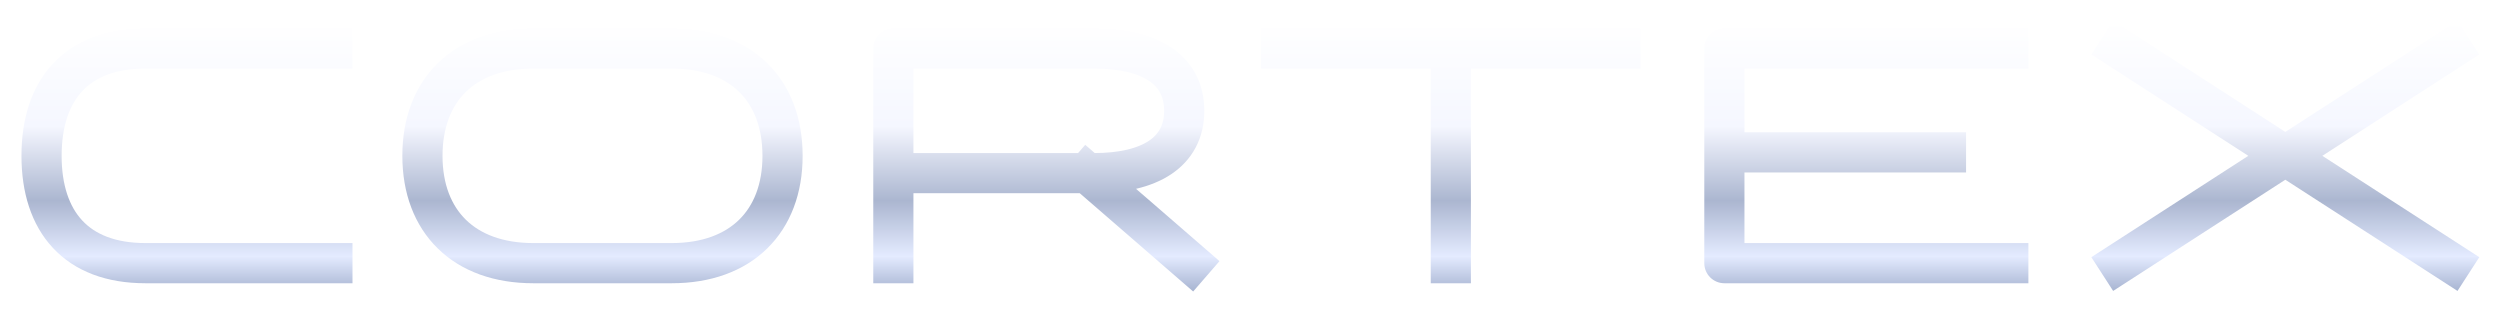
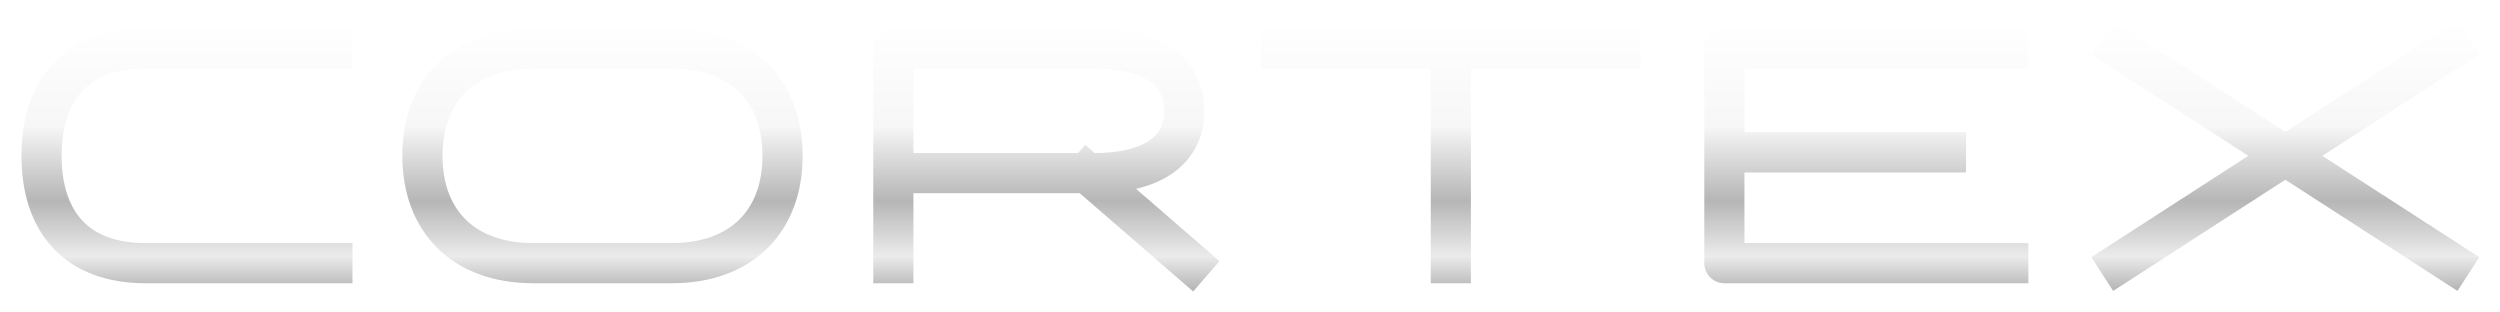
<svg xmlns="http://www.w3.org/2000/svg" viewBox="0 0 361 45" fill="none">
  <defs>
    <linearGradient id="metal" x1="0" y1="3" x2="0" y2="43" gradientUnits="userSpaceOnUse">
      <stop stop-color="#fff" />
-       <stop offset=".38" stop-color="#f5f7ff" />
-       <stop offset=".65" stop-color="#abb6d0" />
-       <stop offset=".85" stop-color="#e4ebff" />
-       <stop offset="1" stop-color="#9caac9" />
+       <stop offset=".38" stop-color="#f7f7f7" />
+       <stop offset=".65" stop-color="#b6b6b6" />
+       <stop offset=".85" stop-color="#ebebeb" />
+       <stop offset="1" stop-color="#a9a9a9" />
    </linearGradient>
  </defs>
  <g stroke="url(#metal)" stroke-width="5.8" stroke-linecap="square" stroke-linejoin="round">
    <path d="M48 7H21C11 7 6 13 6 22.5S11 38 21 38h27" />
    <path d="M77 7h20c10 0 16 6 16 15.5S107 38 97 38H77c-10 0-16-6-16-15.5S67 7 77 7Z" />
    <path d="M129 38V7h29c8 0 13 3 13 9s-5 9-13 9h-29m28 0 15 13" />
    <path d="M185 7h49m-24.5 0v31" />
    <path d="M290 7h-41v31h41m-41-16h32" />
    <path d="m306 7 48 31m0-31-48 31" />
  </g>
</svg>
